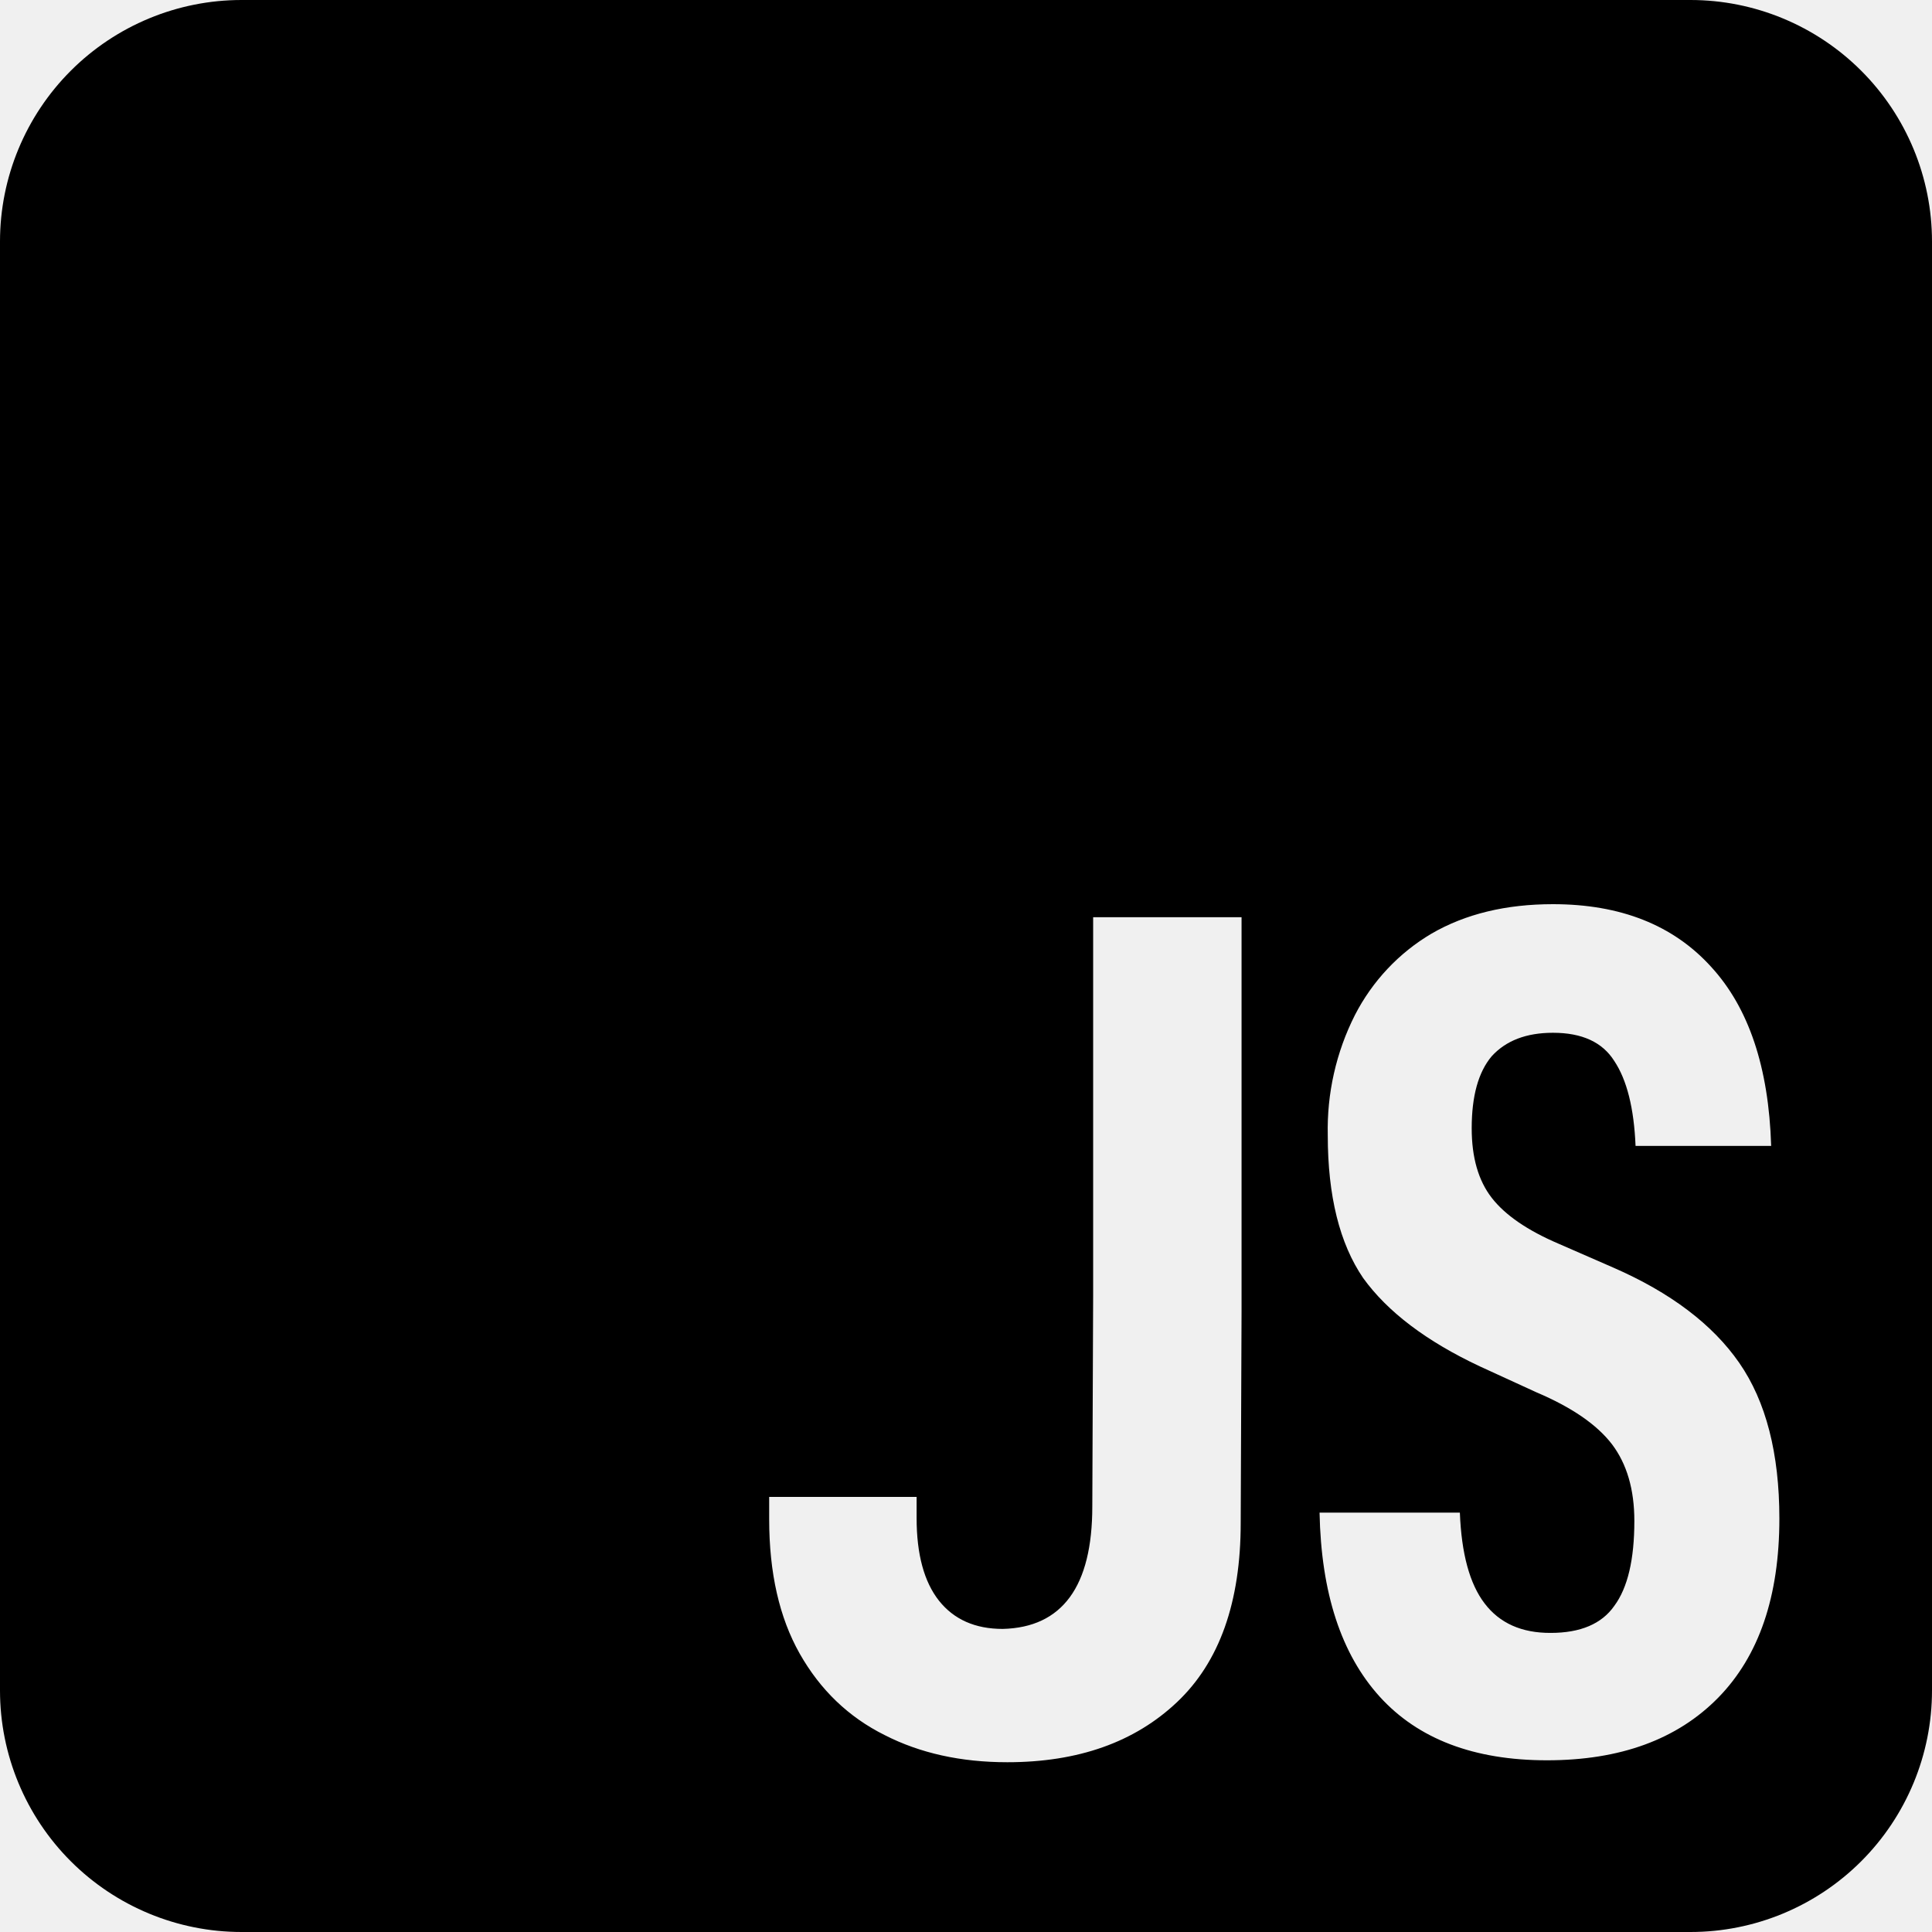
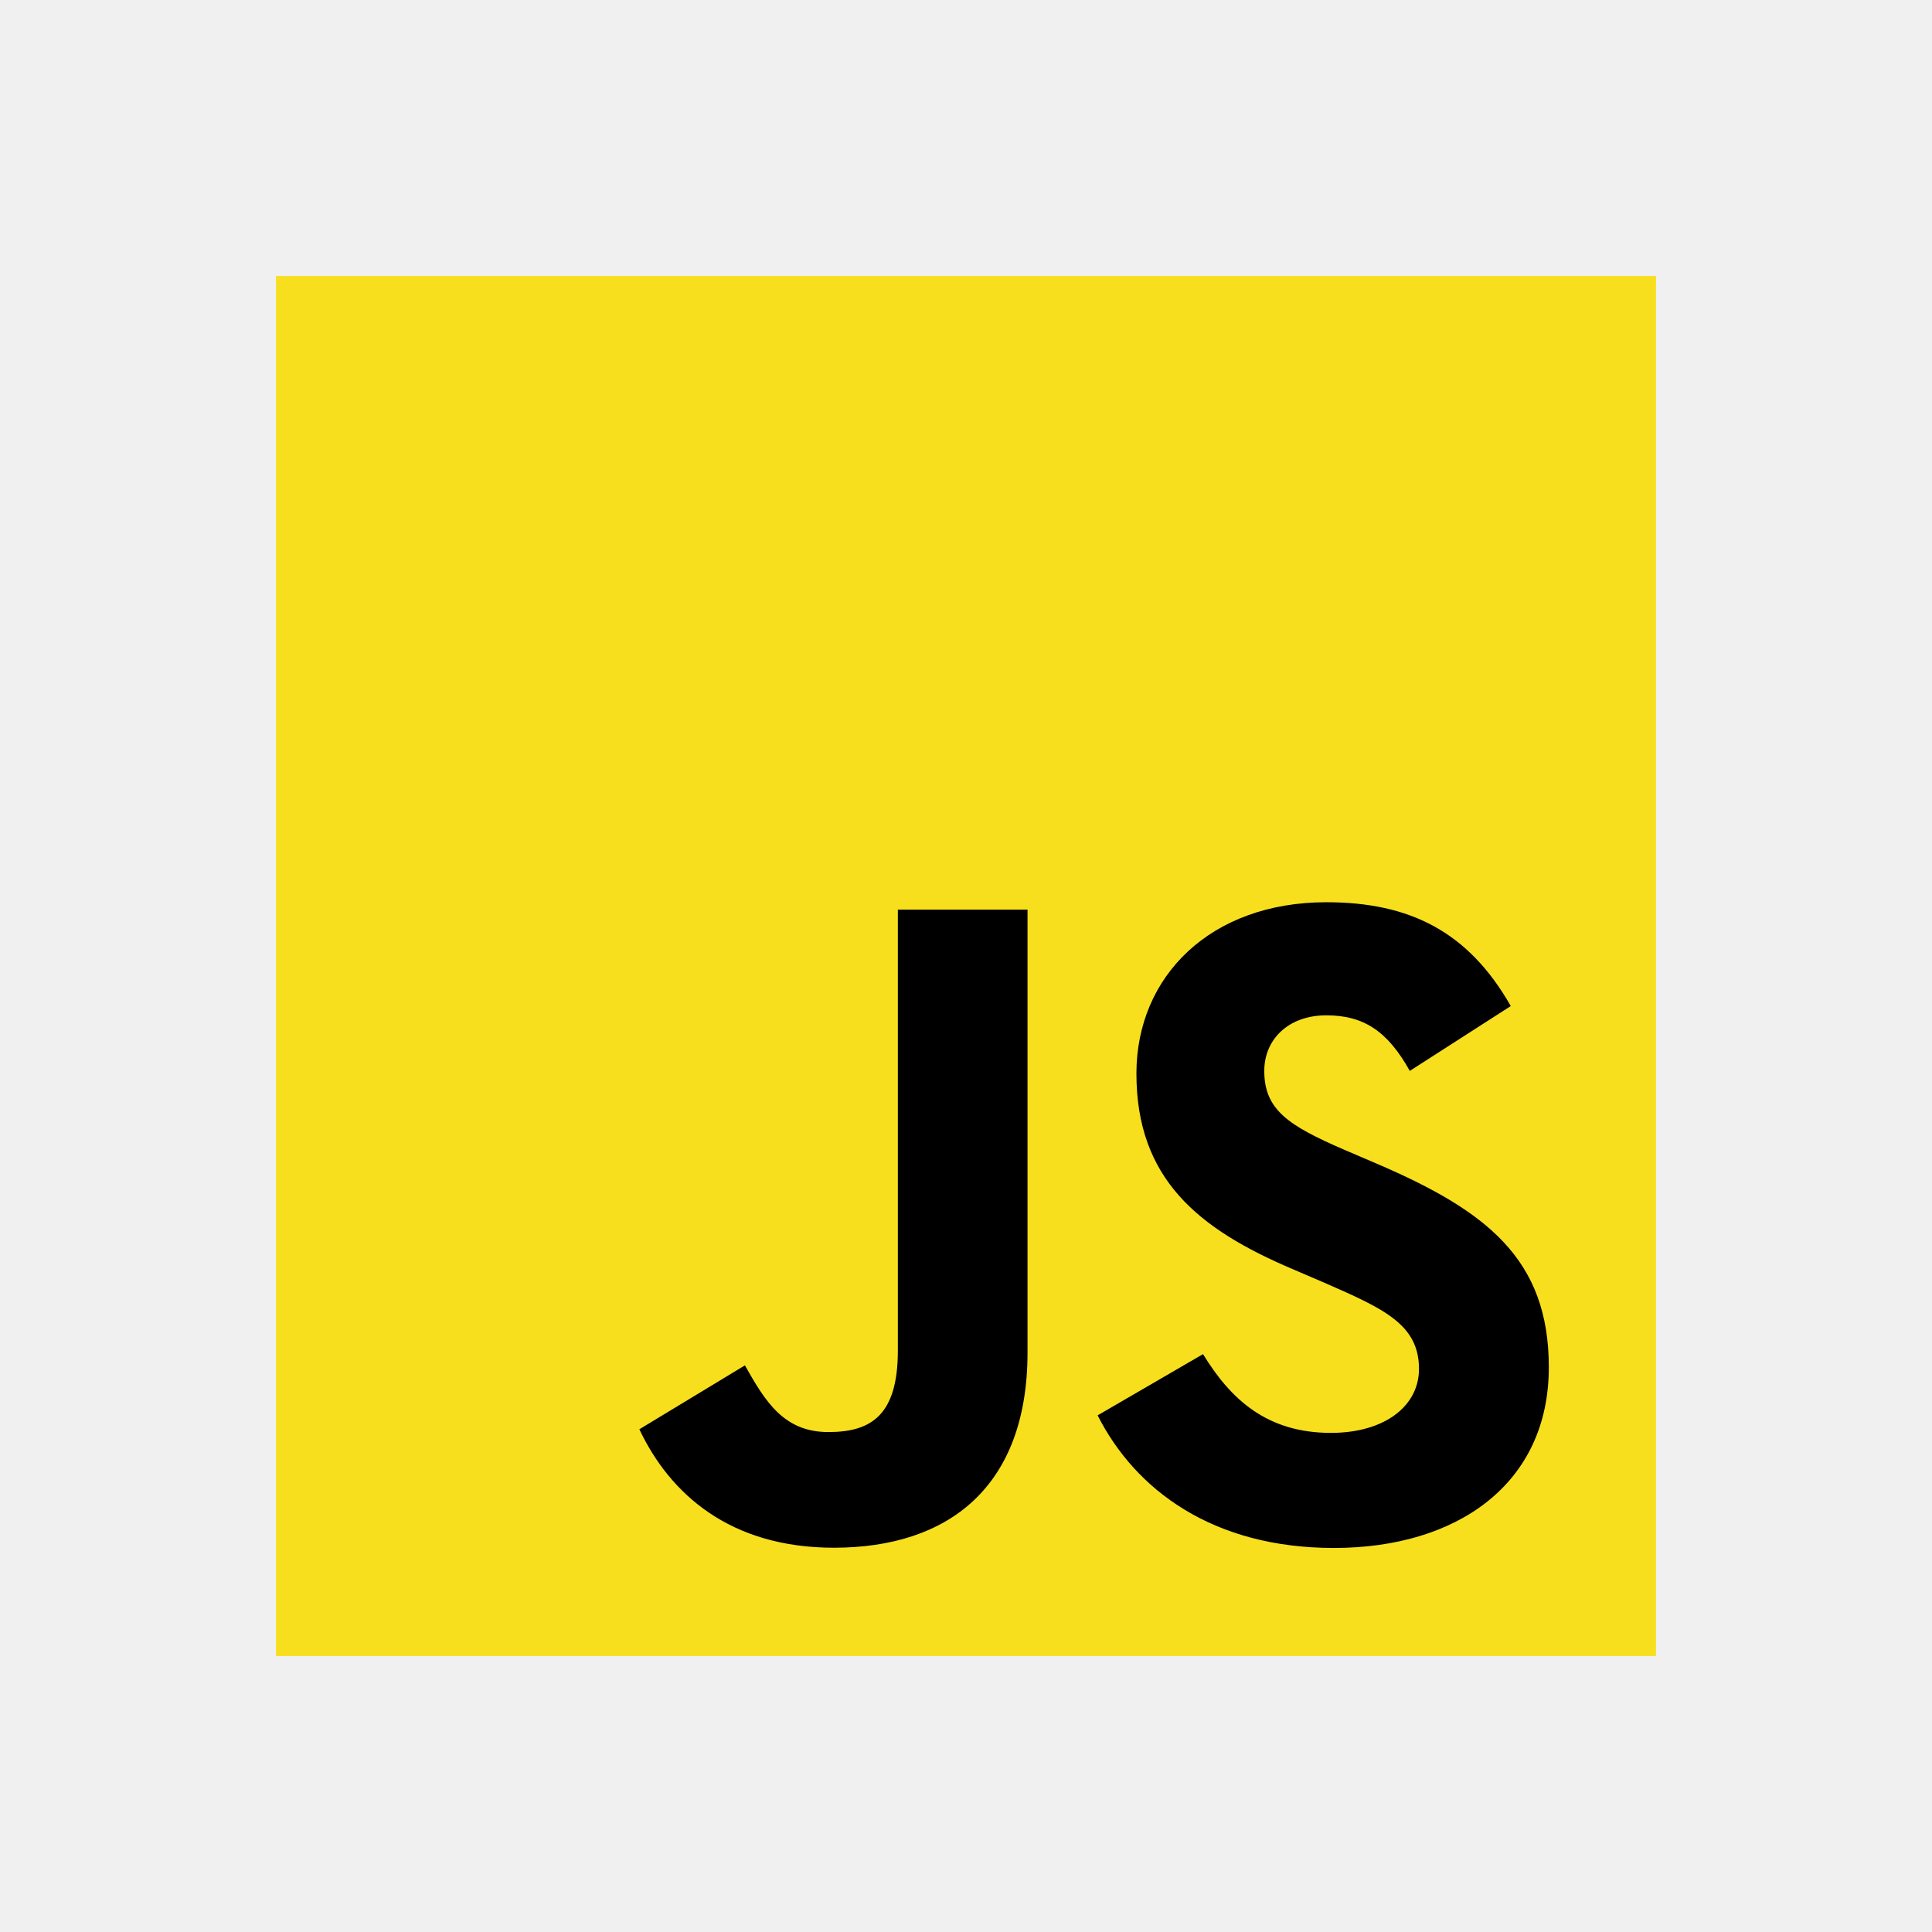
- <svg xmlns="http://www.w3.org/2000/svg" width="16" height="16" viewBox="0 0 16 16" fill="none">
-   <g clip-path="url(#clip0_216_32)">
-     <path fill-rule="evenodd" clip-rule="evenodd" d="M14 0C14.53 0 15.039 0.211 15.414 0.586C15.789 0.961 16 1.47 16 2V14C16 14.53 15.789 15.039 15.414 15.414C15.039 15.789 14.53 16 14 16H2C1.47 16 0.961 15.789 0.586 15.414C0.211 15.039 0 14.53 0 14V2C0 1.47 0.211 0.961 0.586 0.586C0.961 0.211 1.47 0 2 0L14 0ZM9.053 7.596V10.723L9.046 12.475C9.046 12.807 8.984 13.058 8.86 13.227C8.736 13.396 8.551 13.484 8.304 13.49C8.076 13.49 7.9 13.412 7.776 13.256C7.653 13.1 7.591 12.872 7.591 12.572V12.397H6.37V12.582C6.37 13.025 6.454 13.396 6.623 13.695C6.793 13.995 7.027 14.22 7.326 14.369C7.619 14.519 7.958 14.594 8.342 14.594C8.929 14.594 9.397 14.428 9.748 14.096C10.099 13.764 10.275 13.269 10.275 12.611L10.282 10.859V7.596H9.053ZM12.861 7.488C12.471 7.488 12.136 7.569 11.855 7.732C11.584 7.892 11.365 8.126 11.221 8.406C11.065 8.714 10.988 9.057 10.996 9.402C10.996 9.904 11.094 10.298 11.289 10.584C11.491 10.864 11.813 11.108 12.256 11.316L12.725 11.531C13.017 11.655 13.225 11.798 13.35 11.961C13.473 12.124 13.535 12.335 13.535 12.596C13.535 12.915 13.48 13.149 13.369 13.299C13.265 13.448 13.089 13.523 12.842 13.523C12.601 13.524 12.419 13.442 12.295 13.279C12.171 13.117 12.103 12.866 12.09 12.527H10.928C10.941 13.191 11.107 13.699 11.426 14.051C11.745 14.402 12.207 14.578 12.812 14.578C13.418 14.578 13.89 14.405 14.229 14.06C14.567 13.715 14.736 13.221 14.736 12.576C14.736 12.036 14.625 11.606 14.404 11.287C14.183 10.968 13.834 10.704 13.359 10.497L12.91 10.301C12.65 10.19 12.465 10.063 12.354 9.92C12.243 9.777 12.188 9.585 12.188 9.344C12.188 9.077 12.243 8.879 12.353 8.748C12.471 8.618 12.64 8.553 12.861 8.553C13.102 8.553 13.271 8.631 13.369 8.787C13.473 8.943 13.532 9.177 13.545 9.49H14.668C14.648 8.839 14.482 8.345 14.17 8.006C13.857 7.661 13.42 7.488 12.861 7.488Z" fill="black" />
+ <svg xmlns="http://www.w3.org/2000/svg" width="630" height="630" viewBox="0 0 630 630" fill="none">
+   <g clip-path="url(#clip0_61_64)">
+     <path d="M540 90H90V540H540V90Z" fill="#F7DF1E" />
+     <path d="M392.286 441.564C401.35 456.364 413.143 467.243 434 467.243C451.522 467.243 462.714 458.486 462.714 446.386C462.714 431.886 451.214 426.75 431.929 418.314L421.357 413.778C390.843 400.778 370.572 384.493 370.572 350.064C370.572 318.35 394.736 294.207 432.5 294.207C459.386 294.207 478.714 303.564 492.643 328.064L459.714 349.207C452.464 336.207 444.643 331.086 432.5 331.086C420.114 331.086 412.264 338.943 412.264 349.207C412.264 361.893 420.122 367.028 438.264 374.886L448.836 379.414C484.764 394.821 505.05 410.528 505.05 445.843C505.05 483.914 475.143 504.771 434.979 504.771C395.707 504.771 370.336 486.057 357.922 461.528L392.286 441.564ZM242.907 445.228C249.55 457.014 255.593 466.978 270.122 466.978C284.014 466.978 292.779 461.543 292.779 440.407V296.621H335.064V440.978C335.064 484.764 309.393 504.693 271.922 504.693C238.064 504.693 218.457 487.171 208.486 466.068L242.907 445.228Z" fill="black" />
  </g>
  <defs>
-     <clipPath id="clip0_216_32">
-       <rect width="16" height="16" fill="white" />
+     <clipPath id="clip0_61_64">
+       <rect width="450" height="450" fill="white" transform="translate(90 90)" />
    </clipPath>
  </defs>
</svg>
